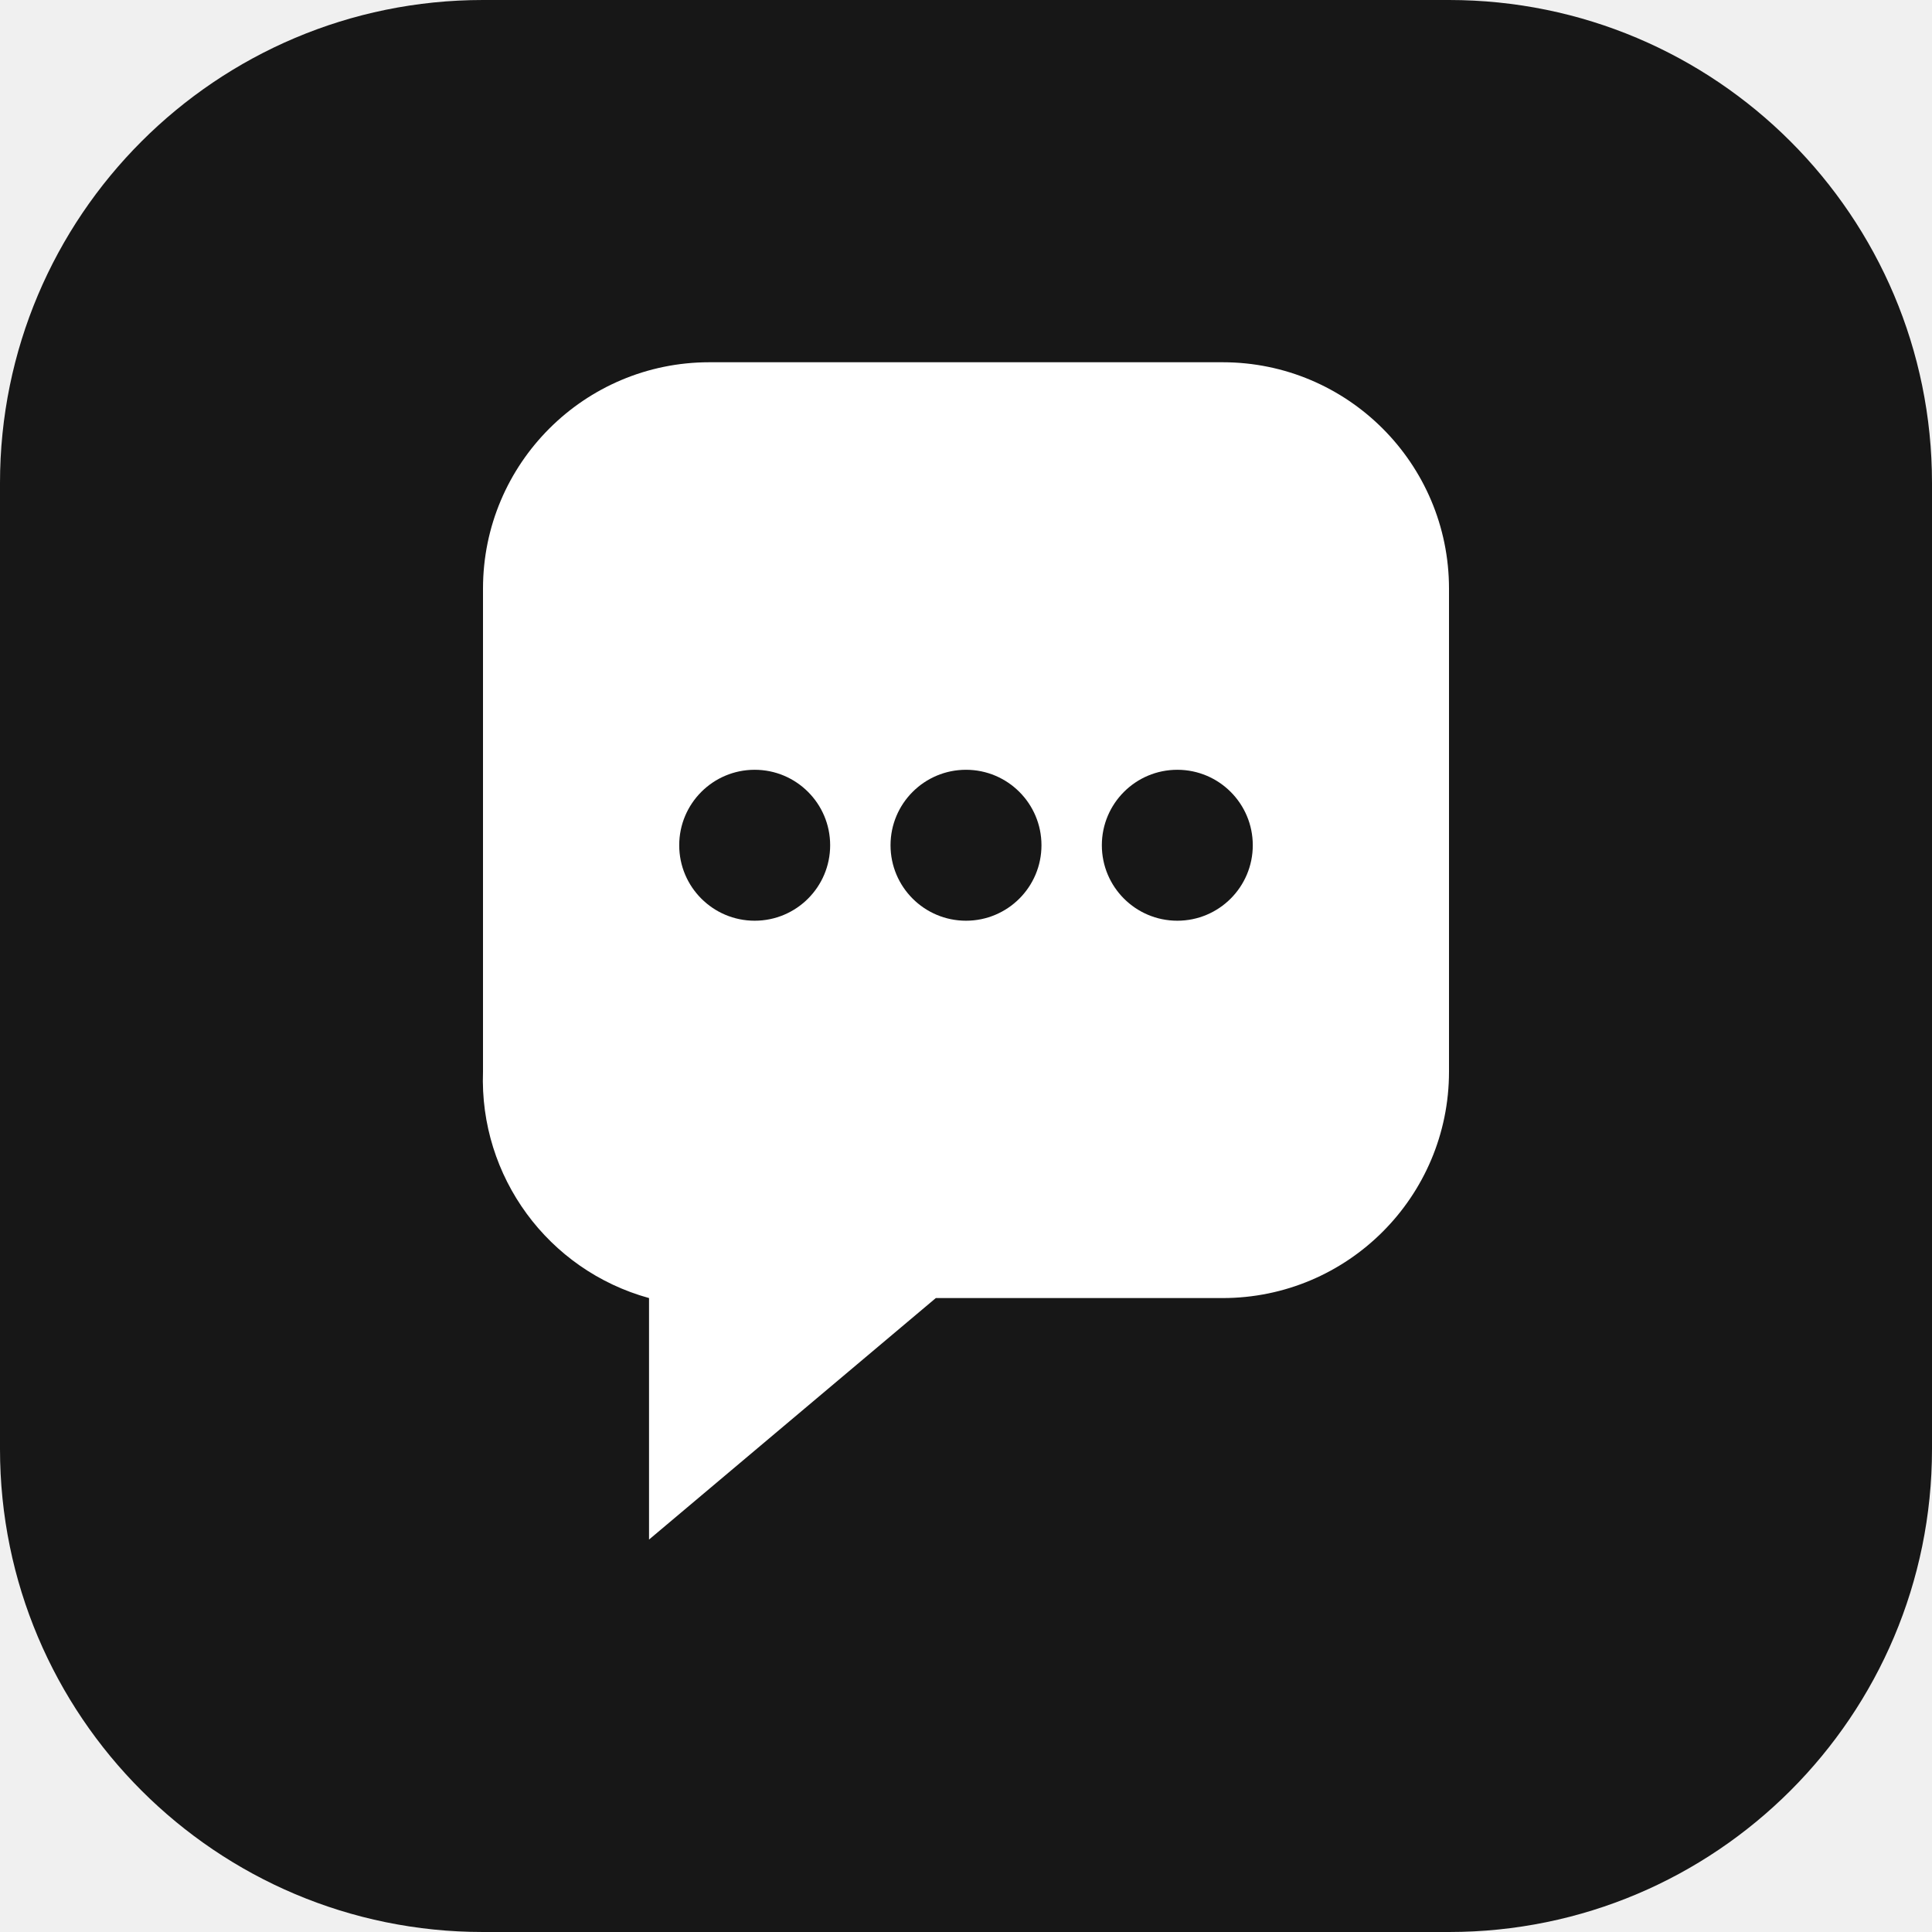
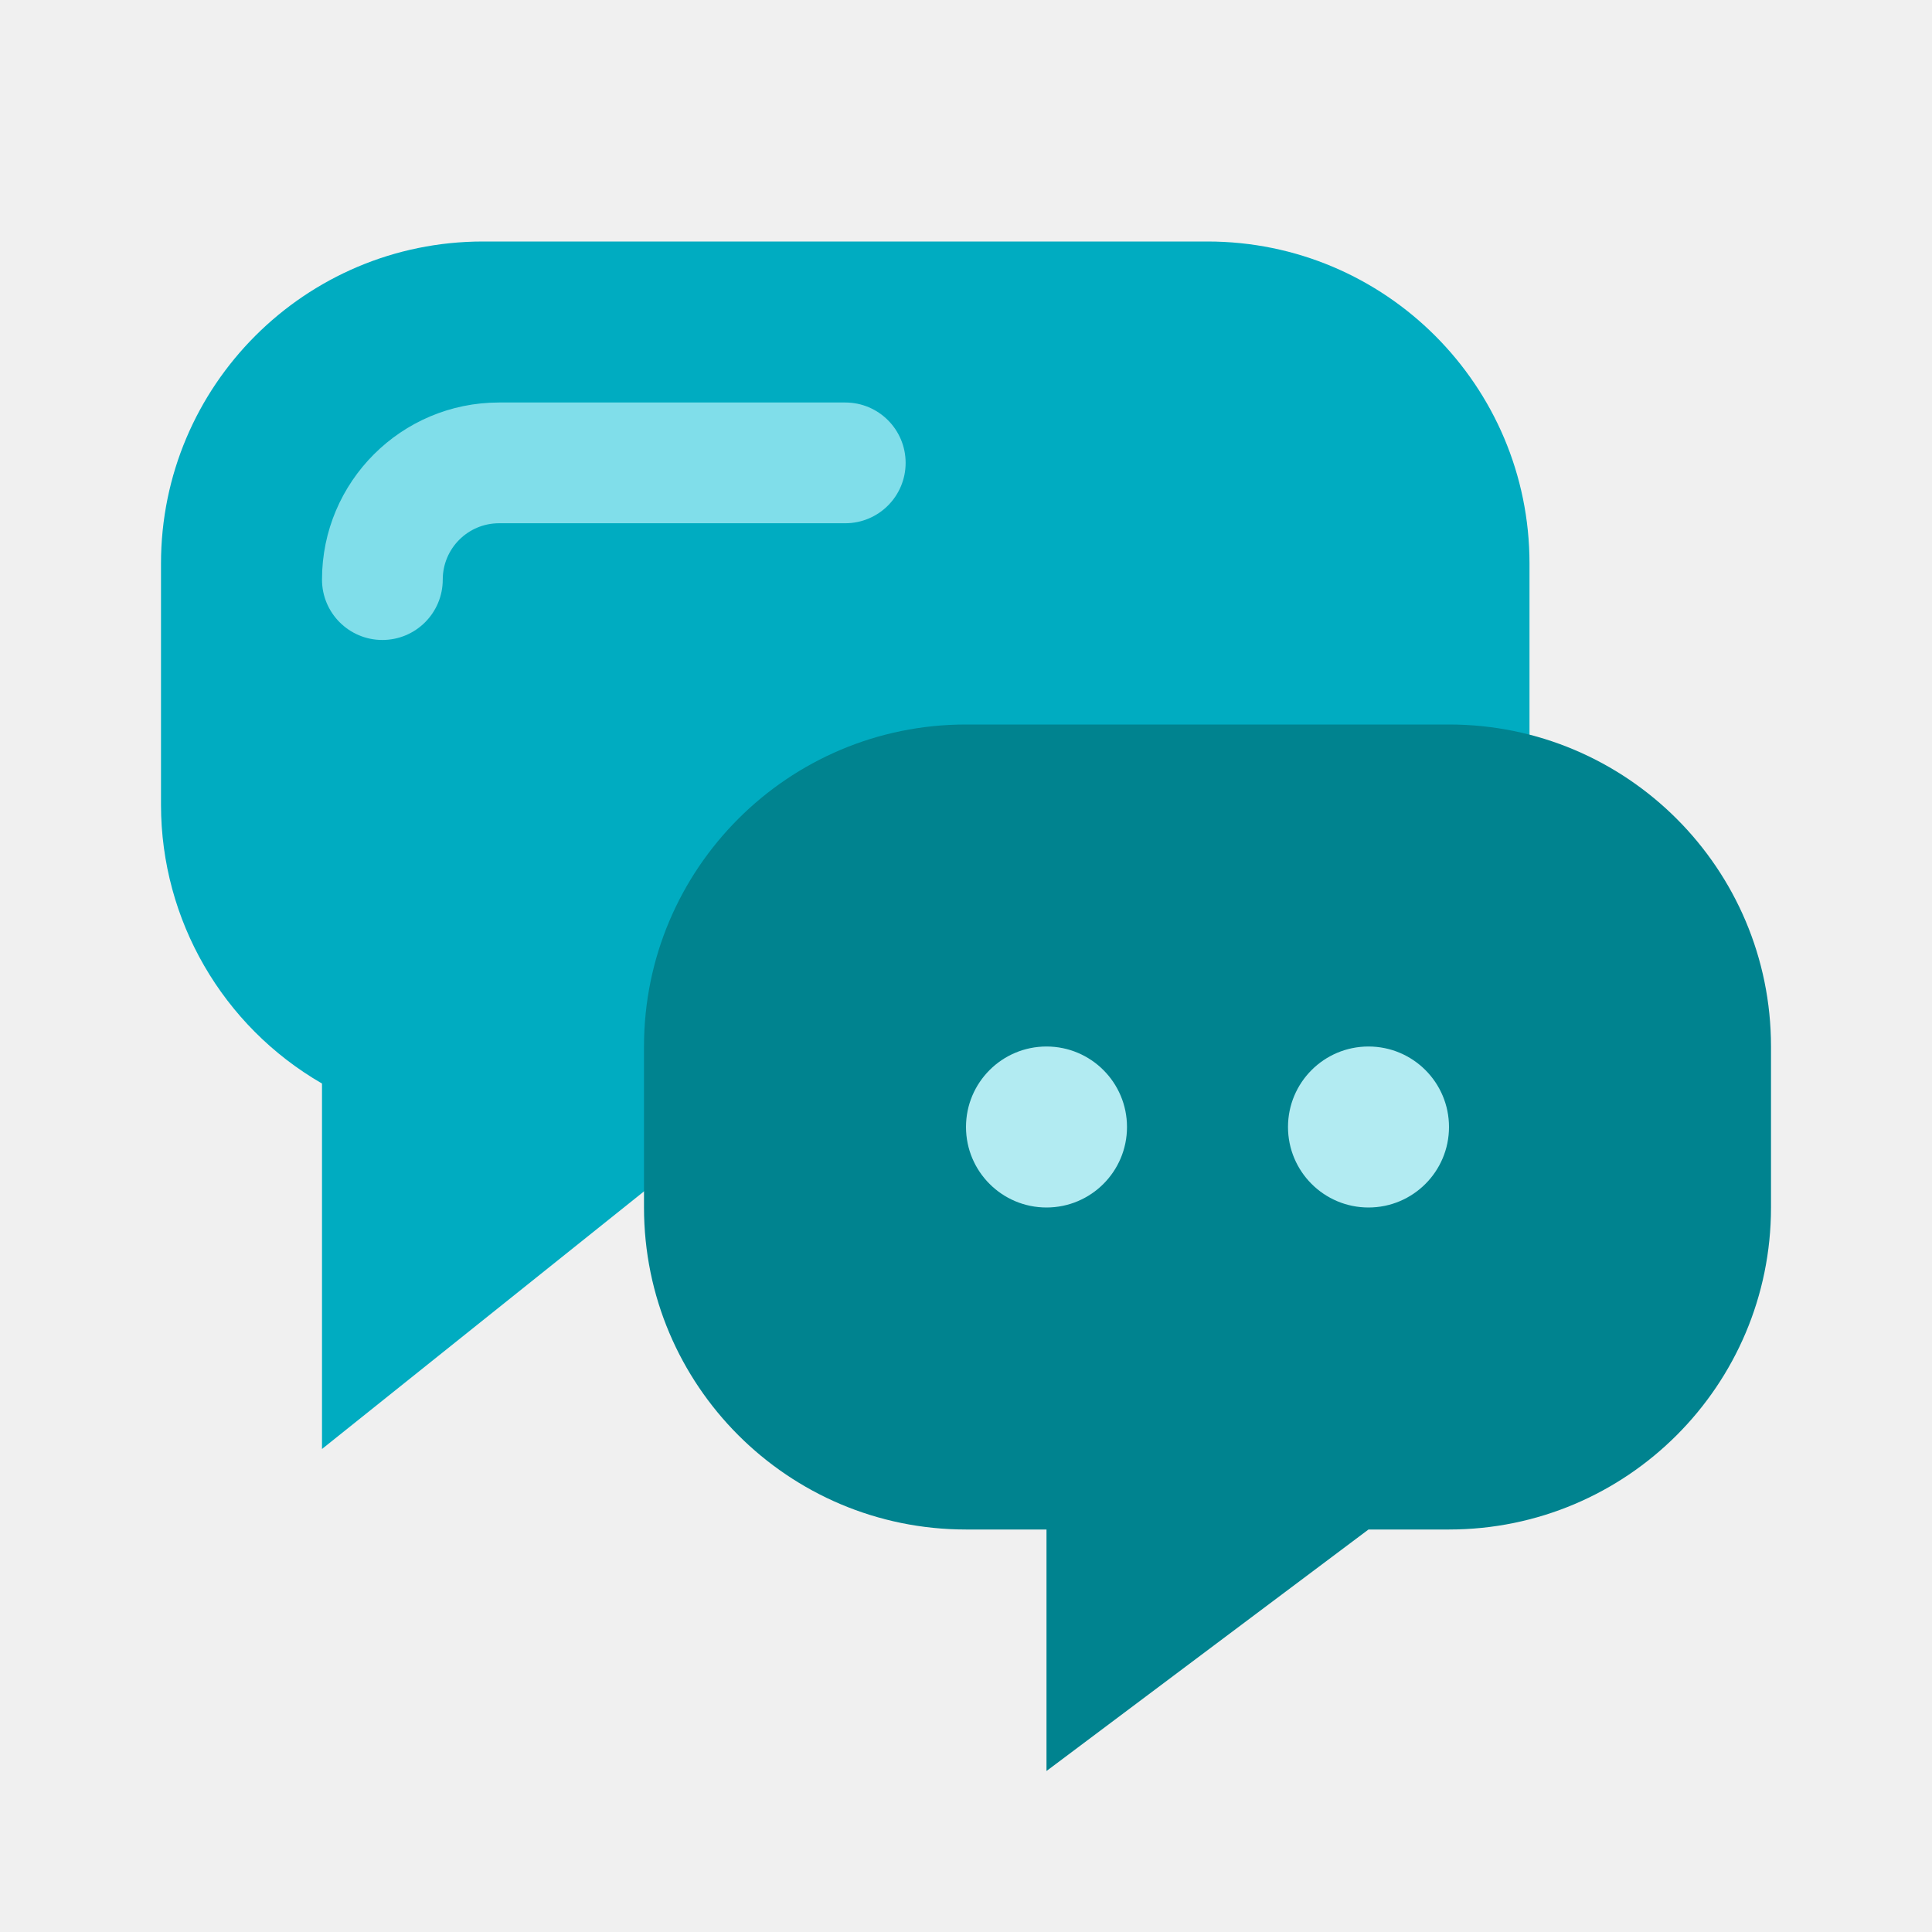
- <svg xmlns="http://www.w3.org/2000/svg" viewBox="0 0 64 64" role="img" aria-label="Mini Chat">
-   <rect width="64" height="64" rx="16" fill="#171717" />
-   <path d="M16 19.5A7.5 7.5 0 0 1 23.5 12h17A7.5 7.5 0 0 1 48 19.5v16a7.5 7.5 0 0 1-7.5 7.5H31l-9.5 8v-8A7.5 7.5 0 0 1 16 35.5v-16Z" fill="#fff" />
-   <circle cx="25" cy="28" r="2.5" fill="#171717" />
-   <circle cx="32" cy="28" r="2.5" fill="#171717" />
-   <circle cx="39" cy="28" r="2.5" fill="#171717" />
+ <svg xmlns="http://www.w3.org/2000/svg" viewBox="0 0 24 24" width="100%" height="100%" role="img" aria-label="Mini Chat">
+   <path fill="#00ACC1" d="M6 3h9a4 4 0 0 1 4 4v3a4 4 0 0 1-4 4H9l-5 4v-4.54A4 4 0 0 1 2 10V7a4 4 0 0 1 4-4z" />
+   <path fill="#80DEEA" d="M6.2 5A2.2 2.2 0 0 0 4 7.2a.75.75 0 0 0 1.5 0 .7.7 0 0 1 .7-.7h4.3a.75.75 0 0 0 0-1.5H6.2z" />
+   <path fill="#00838F" d="M12 9h6a4 4 0 0 1 4 4v2a4 4 0 0 1-4 4h-1l-4 3v-3h-1a4 4 0 0 1-4-4v-2a4 4 0 0 1 4-4z" />
+   <circle cx="13" cy="14" r="1" fill="#B2EBF2" />
+   <circle cx="17" cy="14" r="1" fill="#B2EBF2" />
</svg>
